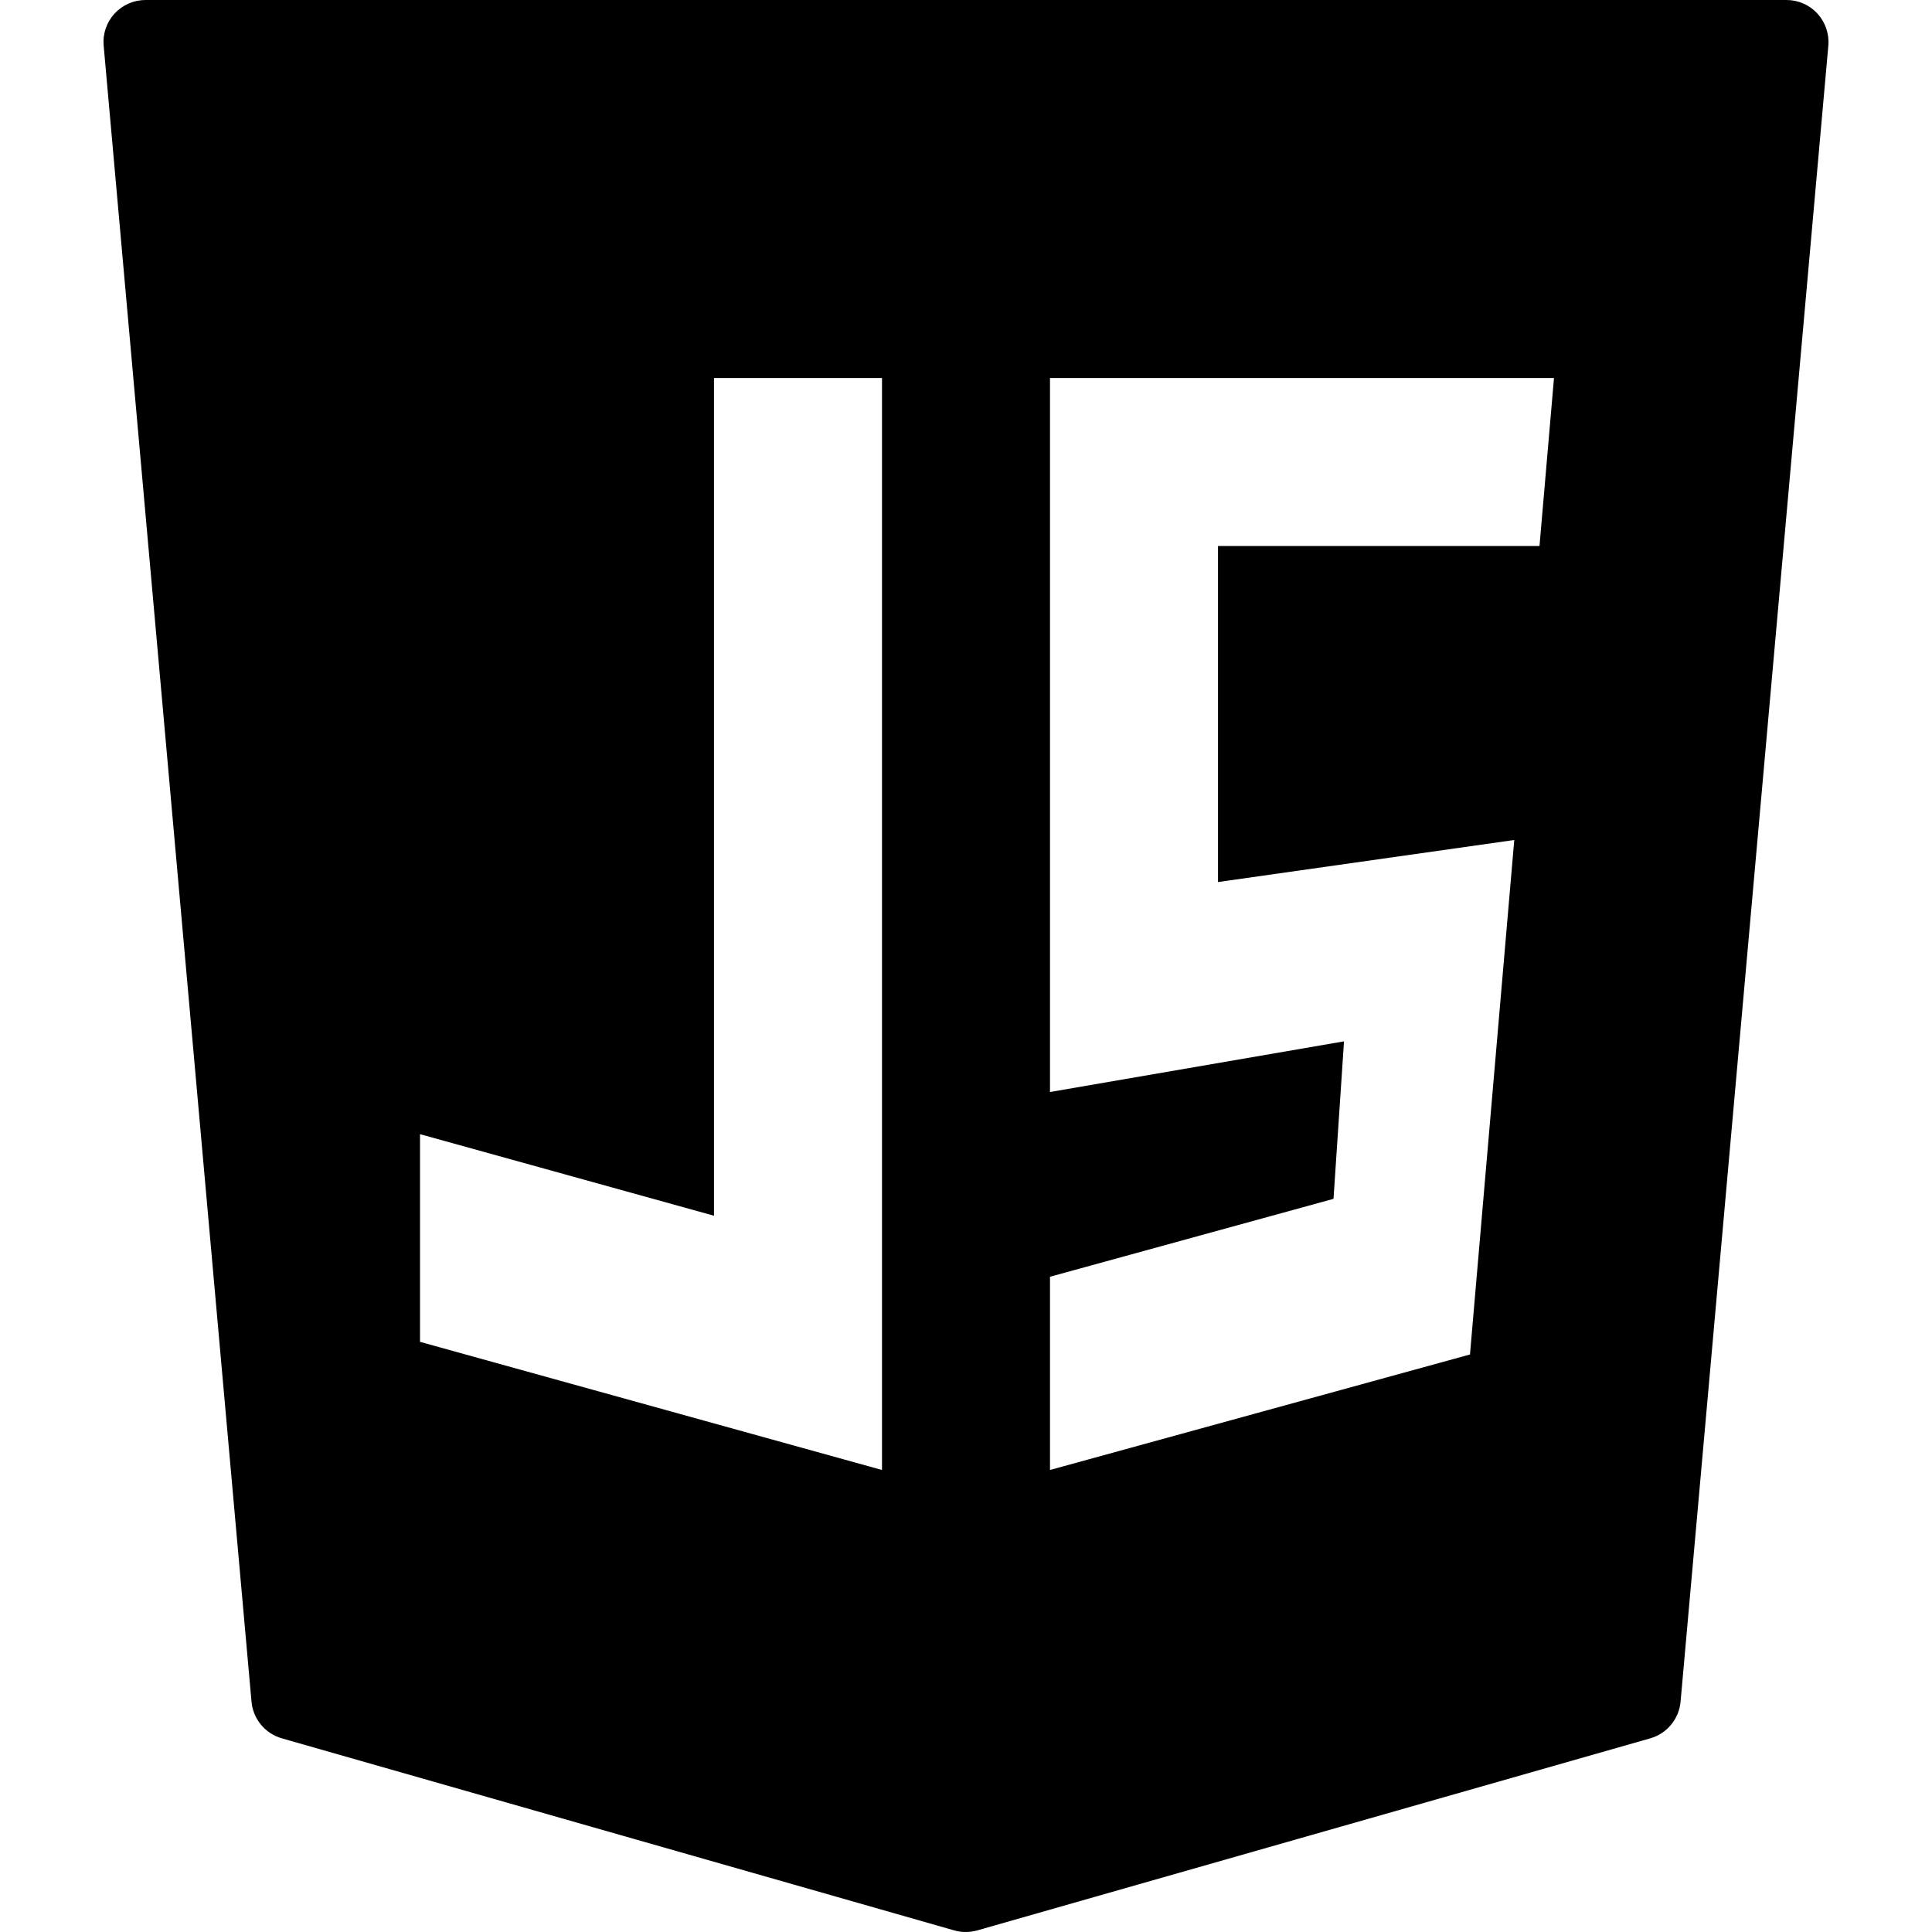
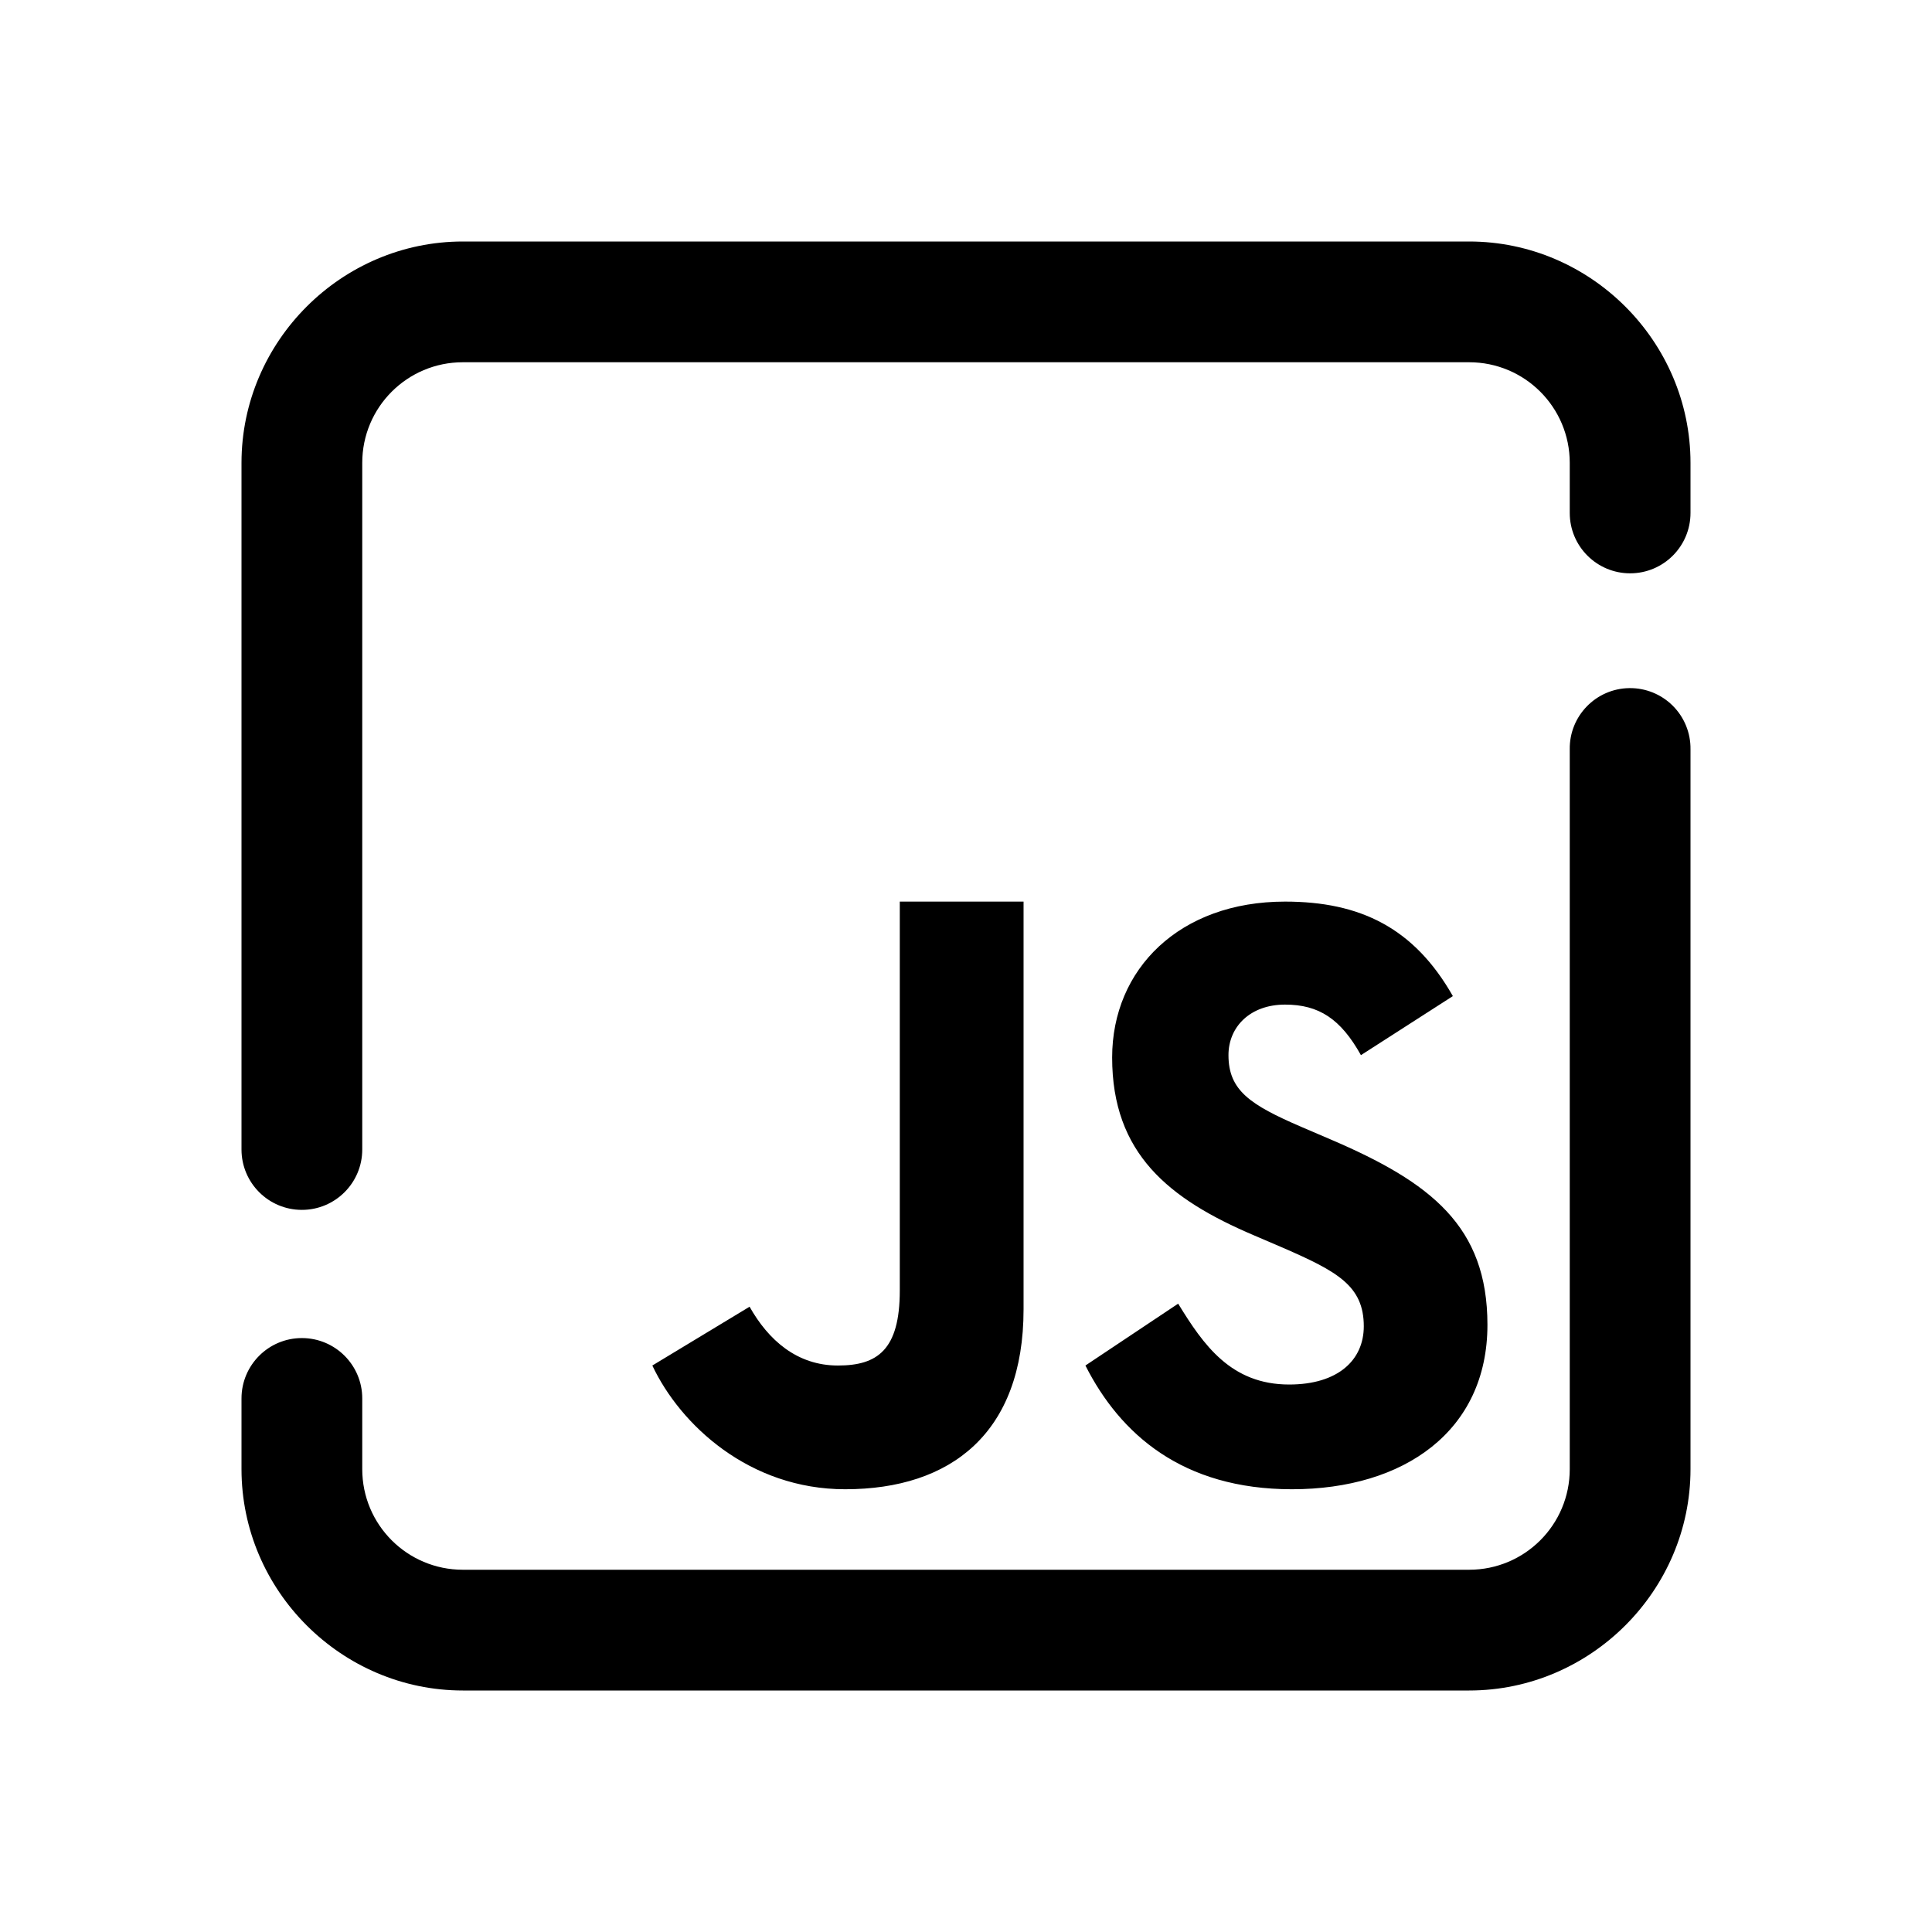
- <svg xmlns="http://www.w3.org/2000/svg" viewBox="0 0 50 50" width="50px" height="50px" version="1.1" id="svg6445">
-   <defs id="defs6449" />
-   <path d="M 47.037,0.353 C 46.83,0.128 46.54,0 46.235,0 H 3.765 C 3.46,0 3.17,0.128 2.963,0.353 2.757,0.578 2.655,0.88 2.683,1.184 L 6.509,44.039 c 0.04,0.448 0.352,0.825 0.785,0.949 L 24.696,49.959 C 24.792,49.986 24.893,50 24.993,50 c 0.1,0 0.201,-0.014 0.298,-0.041 L 42.709,44.988 C 43.141,44.864 43.453,44.487 43.493,44.039 L 47.317,1.184 c 0.027,-0.303 -0.075,-0.605 -0.28,-0.83 z M 10.87,29.352 18.478,31.463 V 9.783 h 4.348 V 38.043 L 10.87,34.727 Z M 39.189,21.739 38.043,35.054 27.174,38.043 V 33.042 L 34.511,31.026 34.783,26.95 27.174,28.261 V 9.783 h 13.043 l -0.375,4.348 H 31.522 v 8.696 z" id="path6443" style="stroke-width:1.087" />
+ <svg xmlns="http://www.w3.org/2000/svg" viewBox="0 0 48 48" width="48px" height="48px">
+   <path d="M 11.5 6 C 8.482 6 6 8.482 6 11.5 L 6 28.559 A 1.5 1.5 0 1 0 9 28.559 L 9 11.5 C 9 10.118 10.118 9 11.5 9 L 36.5 9 C 37.882 9 39 10.118 39 11.5 L 39 12.744 A 1.5 1.5 0 1 0 42 12.744 L 42 11.5 C 42 8.482 39.518 6 36.5 6 L 11.5 6 z M 40.477 17.096 A 1.5 1.5 0 0 0 39 18.617 L 39 36.5 C 39 37.882 37.882 39 36.5 39 L 11.5 39 C 10.118 39 9 37.882 9 36.5 L 9 34.744 A 1.5 1.5 0 1 0 6 34.744 L 6 36.5 C 6 39.518 8.482 42 11.5 42 L 36.5 42 C 39.518 42 42 39.518 42 36.5 L 42 18.617 A 1.5 1.5 0 0 0 40.477 17.096 z M 22.355 22.4 L 22.355 32.062 C 22.355 33.545 21.793 33.926 20.818 33.926 C 19.799 33.926 19.089 33.292 18.623 32.465 L 16.207 33.926 C 16.906 35.407 18.622 37 20.998 37 C 23.628 37 25.43 35.601 25.43 32.529 L 25.43 22.4 L 22.355 22.4 z M 31.926 22.4 C 29.307 22.4 27.631 24.074 27.631 26.273 C 27.631 28.66 29.037 29.79 31.152 30.691 L 31.887 31.006 C 33.224 31.59 33.883 31.946 33.883 32.951 C 33.883 33.79 33.244 34.398 32.029 34.398 C 30.583 34.398 29.9 33.415 29.271 32.389 L 26.967 33.926 C 27.828 35.627 29.375 37 32.098 37 C 34.883 37 36.955 35.554 36.955 32.914 C 36.955 30.465 35.551 29.376 33.059 28.309 L 32.324 27.994 C 31.066 27.45 30.521 27.095 30.521 26.215 C 30.521 25.504 31.067 24.959 31.926 24.959 C 32.768 24.959 33.309 25.314 33.812 26.215 L 36.096 24.748 C 35.13 23.049 33.79 22.4 31.926 22.4 z" />
</svg>
